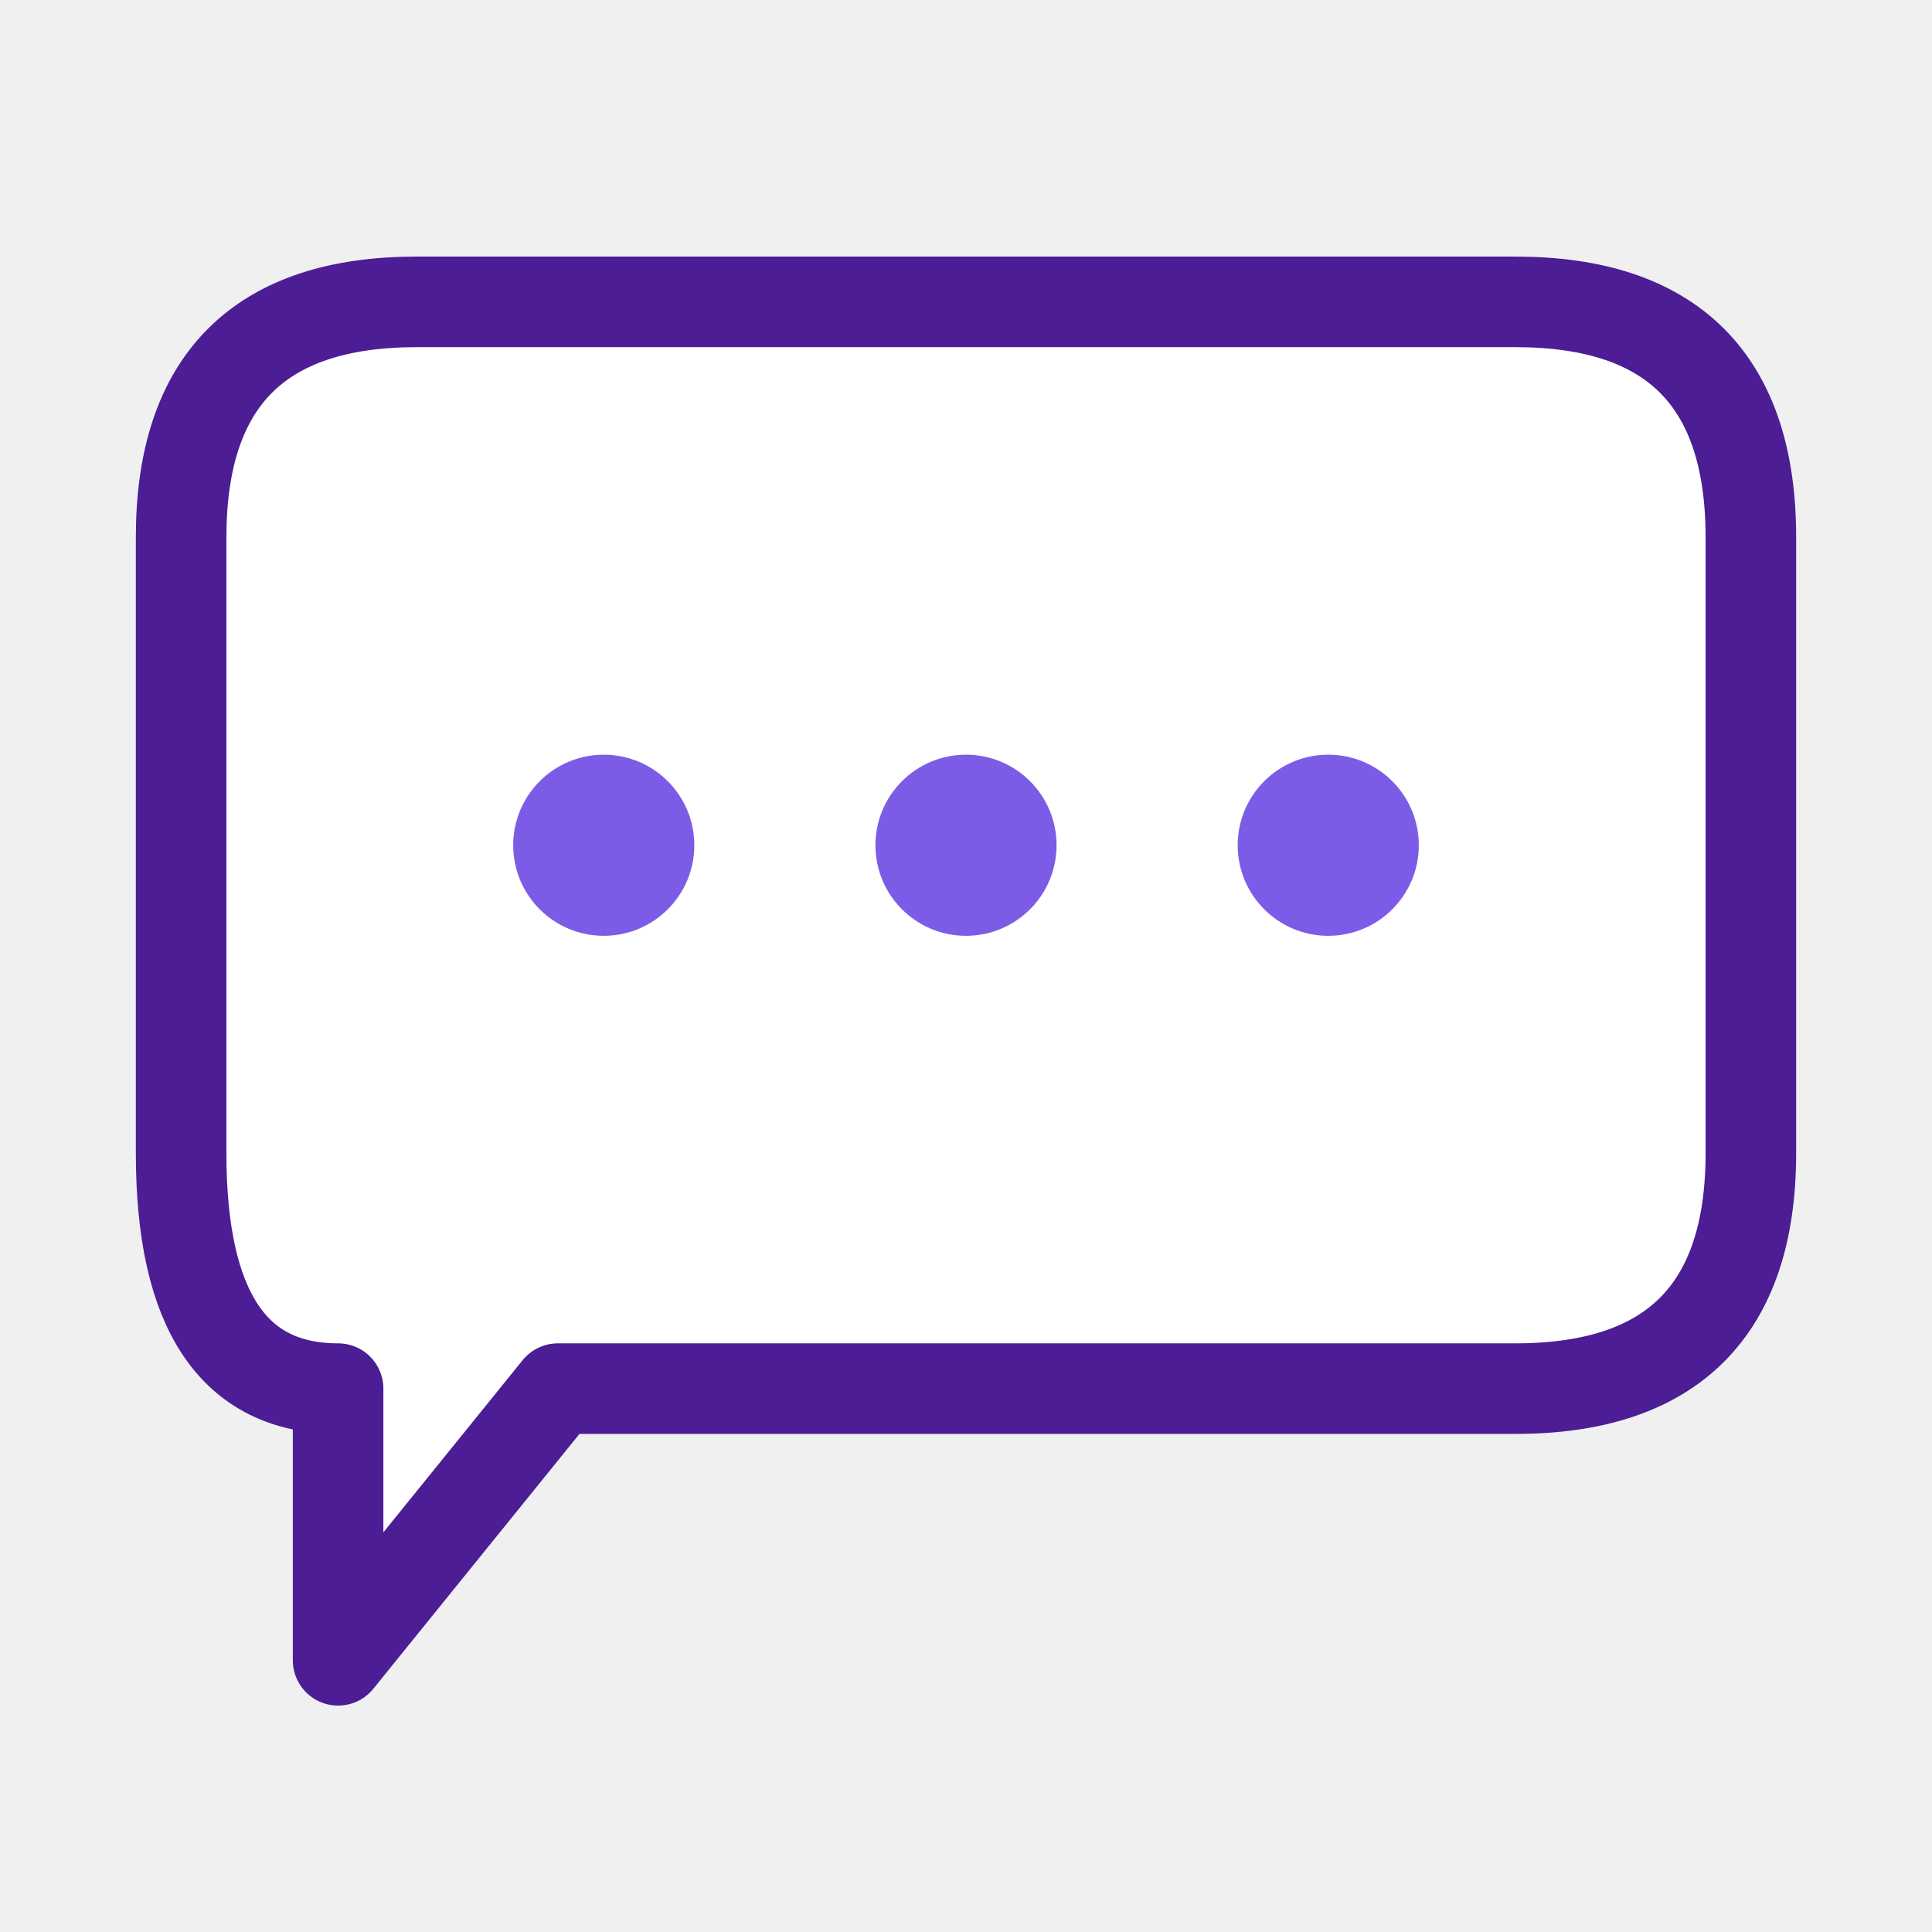
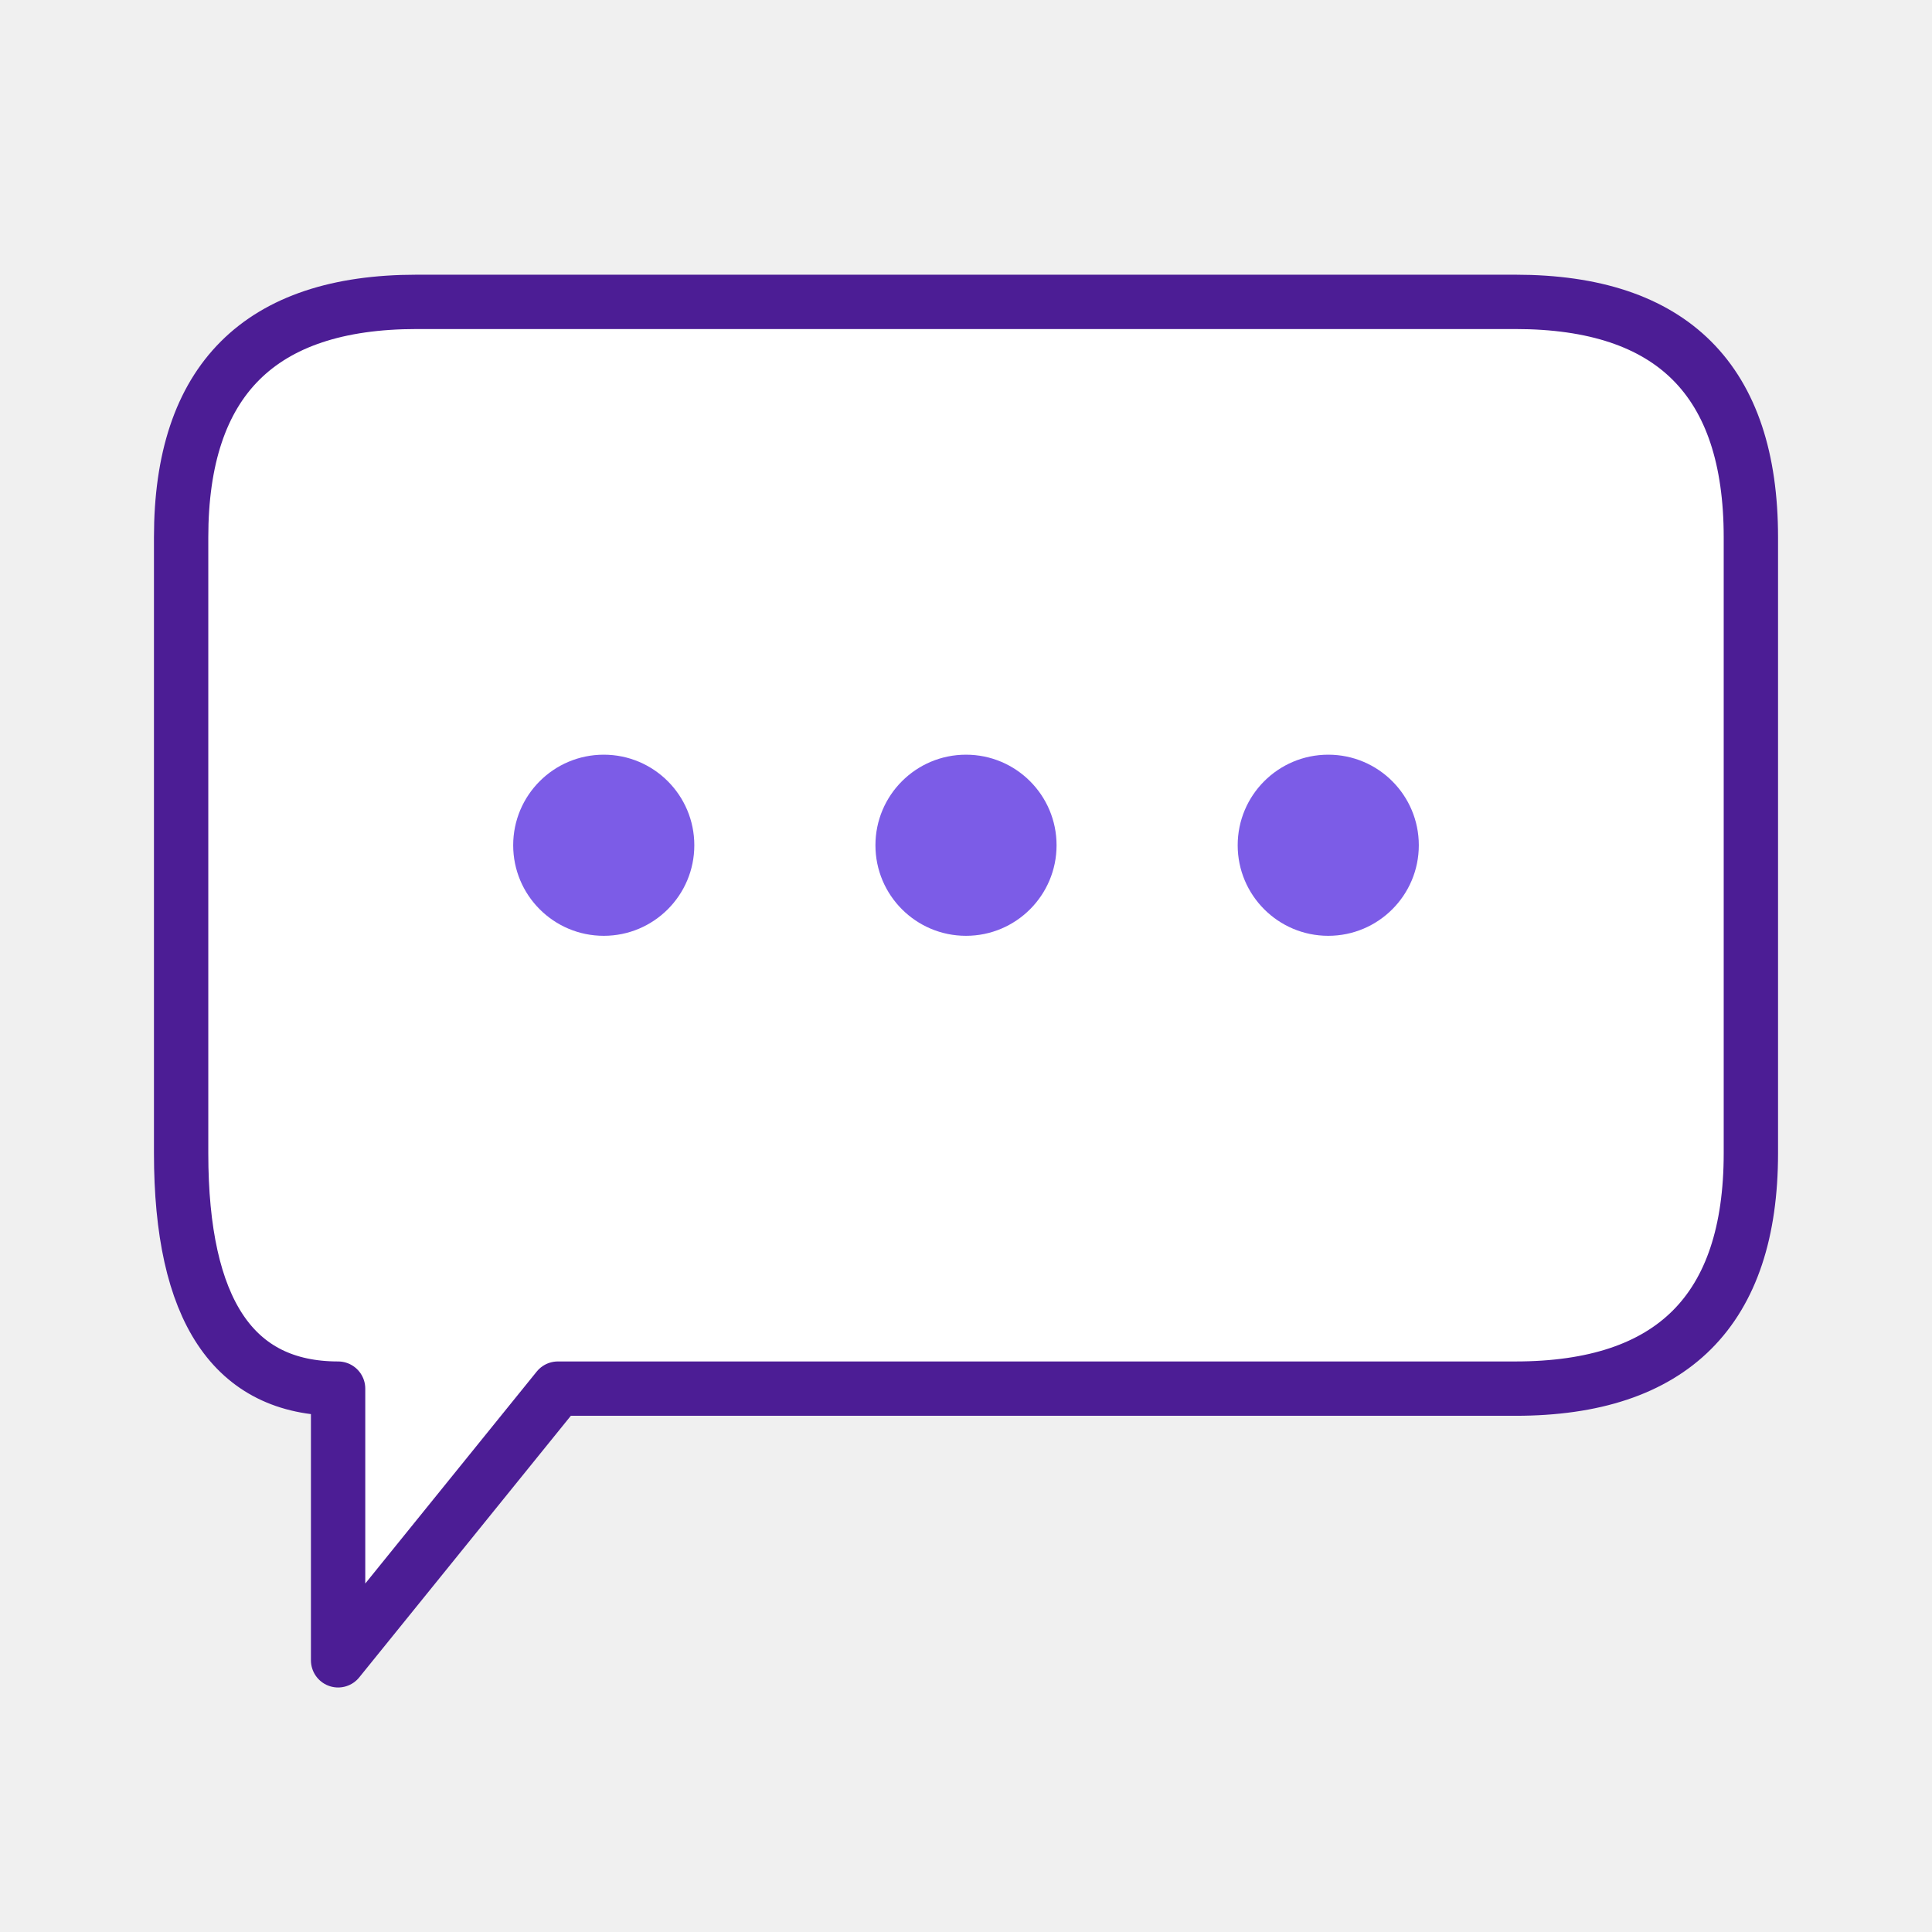
<svg xmlns="http://www.w3.org/2000/svg" viewBox="0 0 32 32" fill="none" role="img" aria-label="Comments">
  <g stroke-linecap="round" stroke-linejoin="round">
    <g class="rise" style="--delay:0ms;--duration:550ms">
-       <path d="M6.9 5H25.1Q29 5 29 8.9V19.1Q29 23 25.1 23H9.24L5.6 27.5V23Q3 23 3 19.1V8.9Q3 5 6.9 5Z" fill="#FFFFFF" stroke="#4C1D95" stroke-width="1.5" />
+       <path d="M6.9 5H25.1Q29 5 29 8.9V19.1Q29 23 25.1 23H9.24L5.6 27.5V23Q3 23 3 19.1V8.9Q3 5 6.9 5Z" fill="#FFFFFF" stroke="#4C1D95" stroke-width="0.9" />
    </g>
    <g class="grow" style="--delay:500ms;--duration:350ms">
      <circle cx="10" cy="14" r="1.5" fill="#7C5CE7" />
    </g>
    <g class="grow" style="--delay:660ms;--duration:350ms">
      <circle cx="16" cy="14" r="1.5" fill="#7C5CE7" />
    </g>
    <g class="grow" style="--delay:820ms;--duration:350ms">
      <circle cx="22" cy="14" r="1.5" fill="#7C5CE7" />
    </g>
  </g>
</svg>
